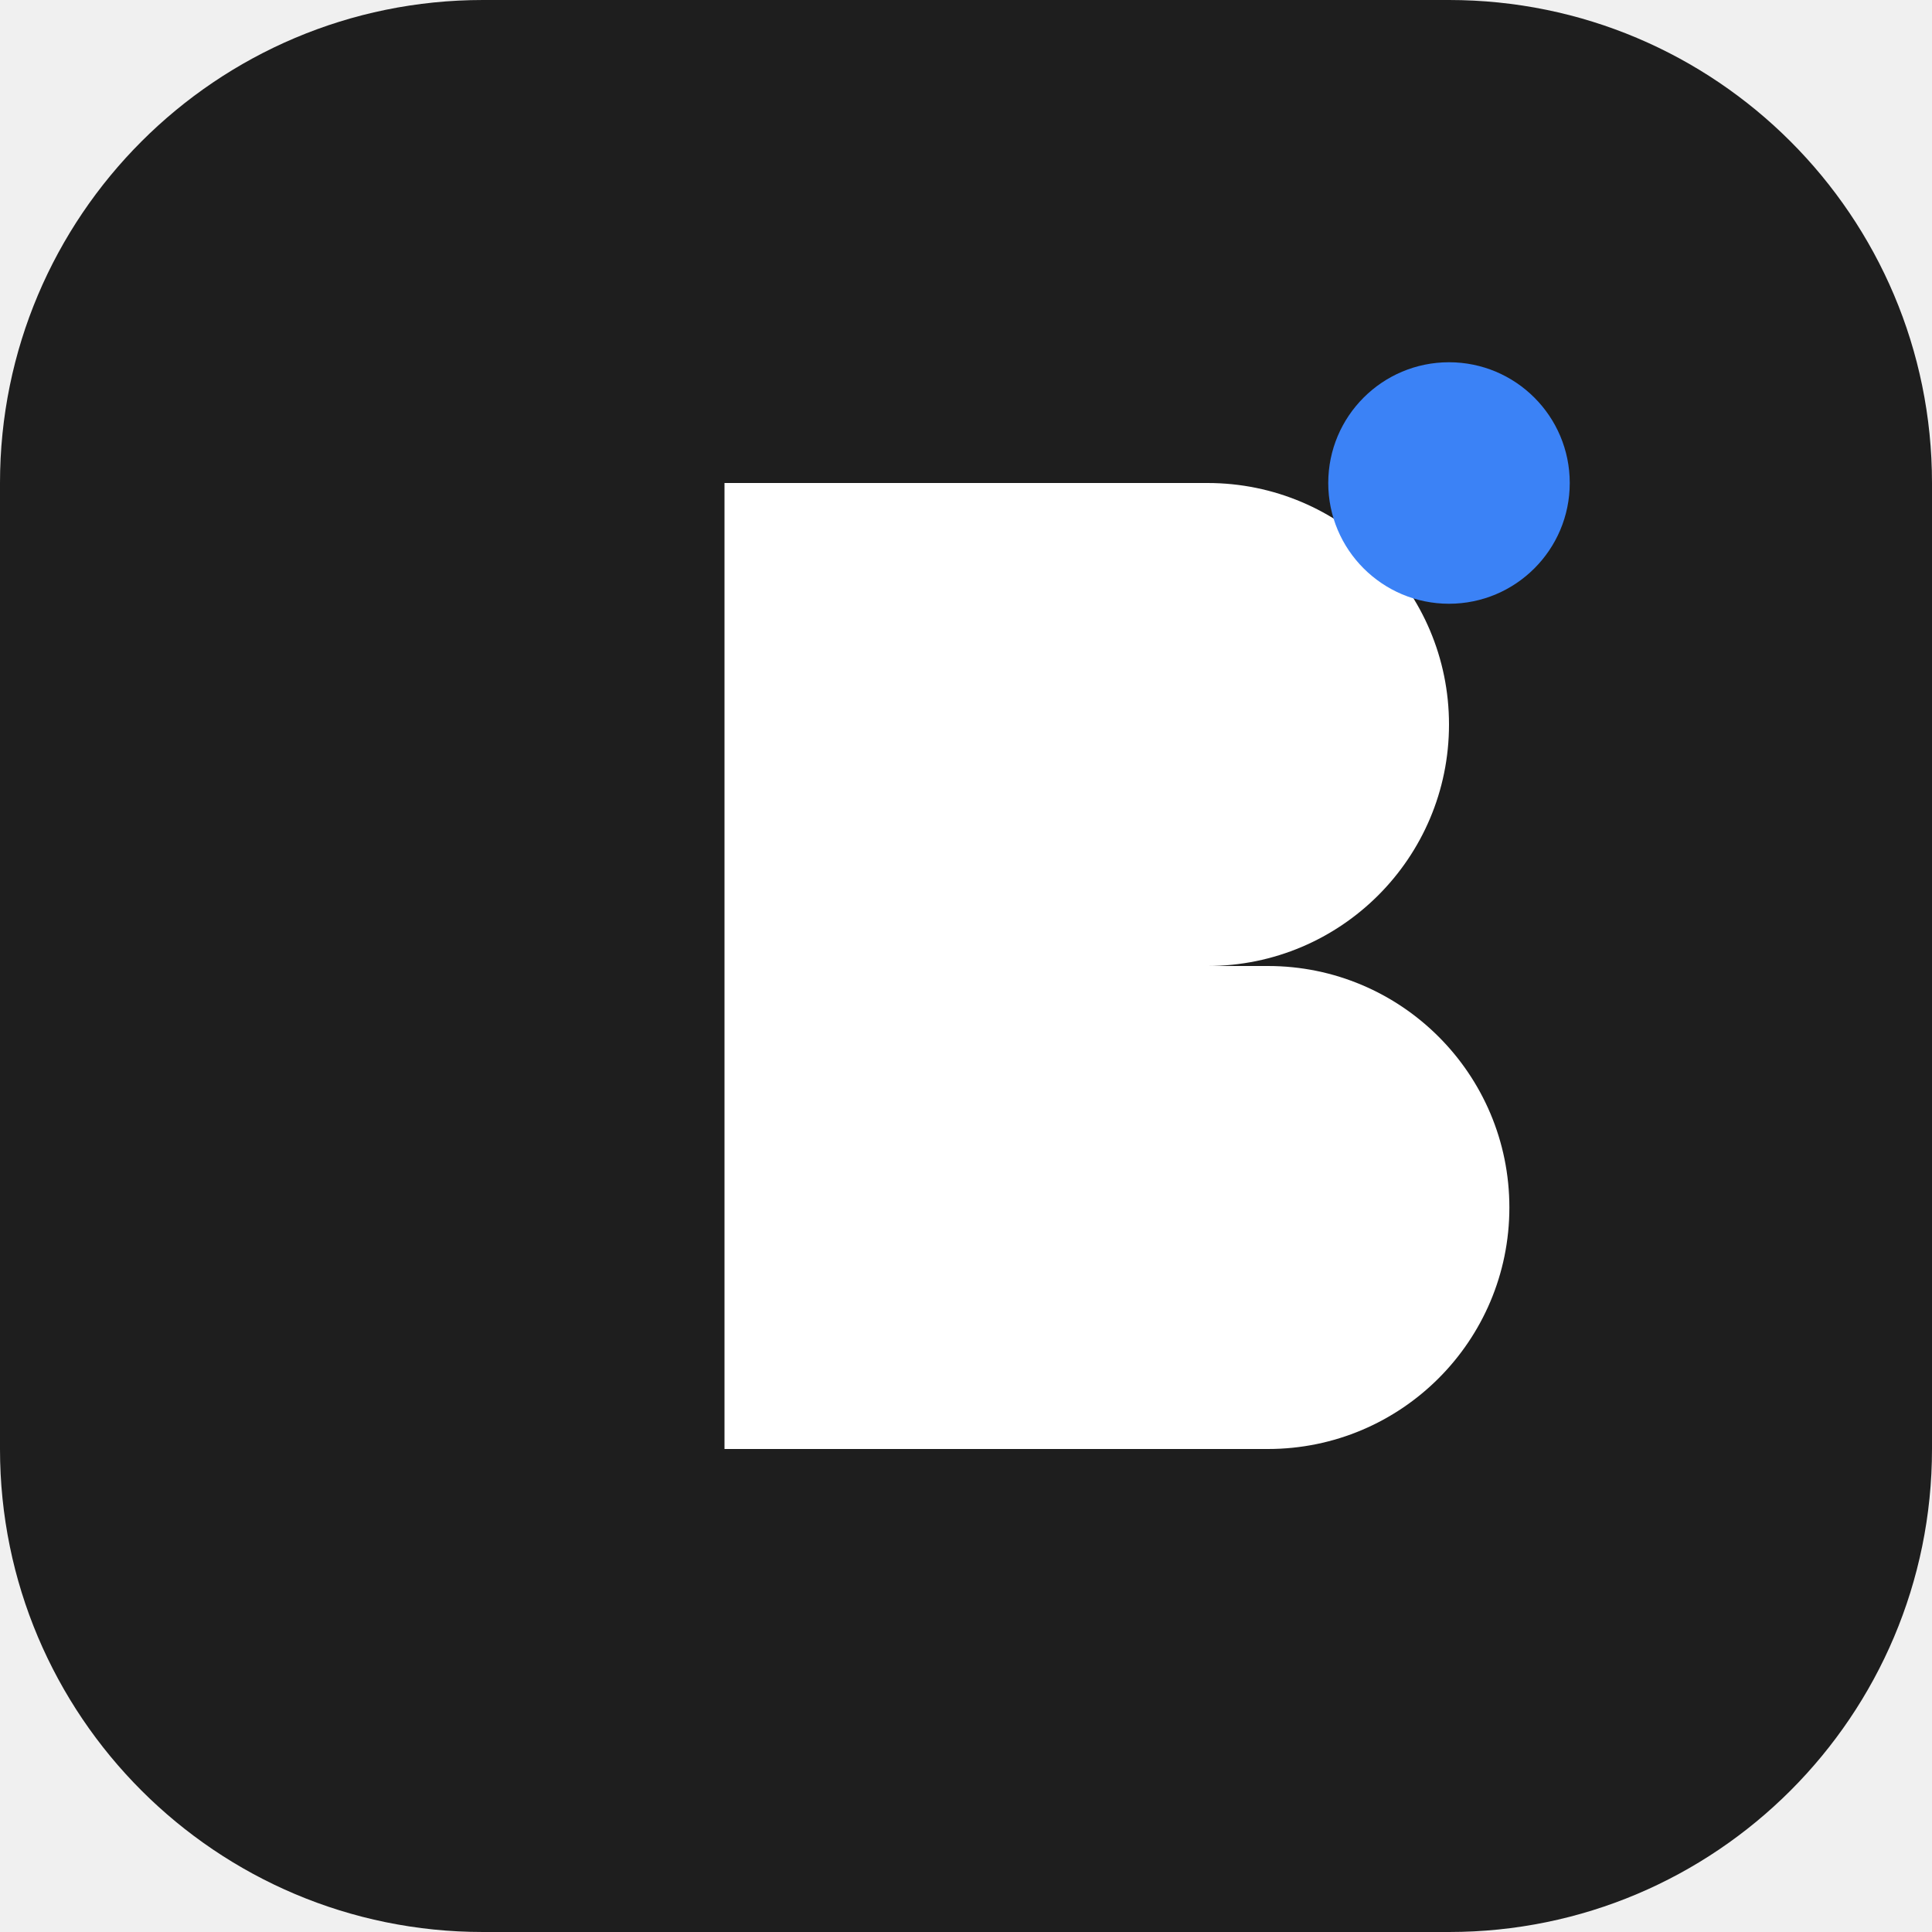
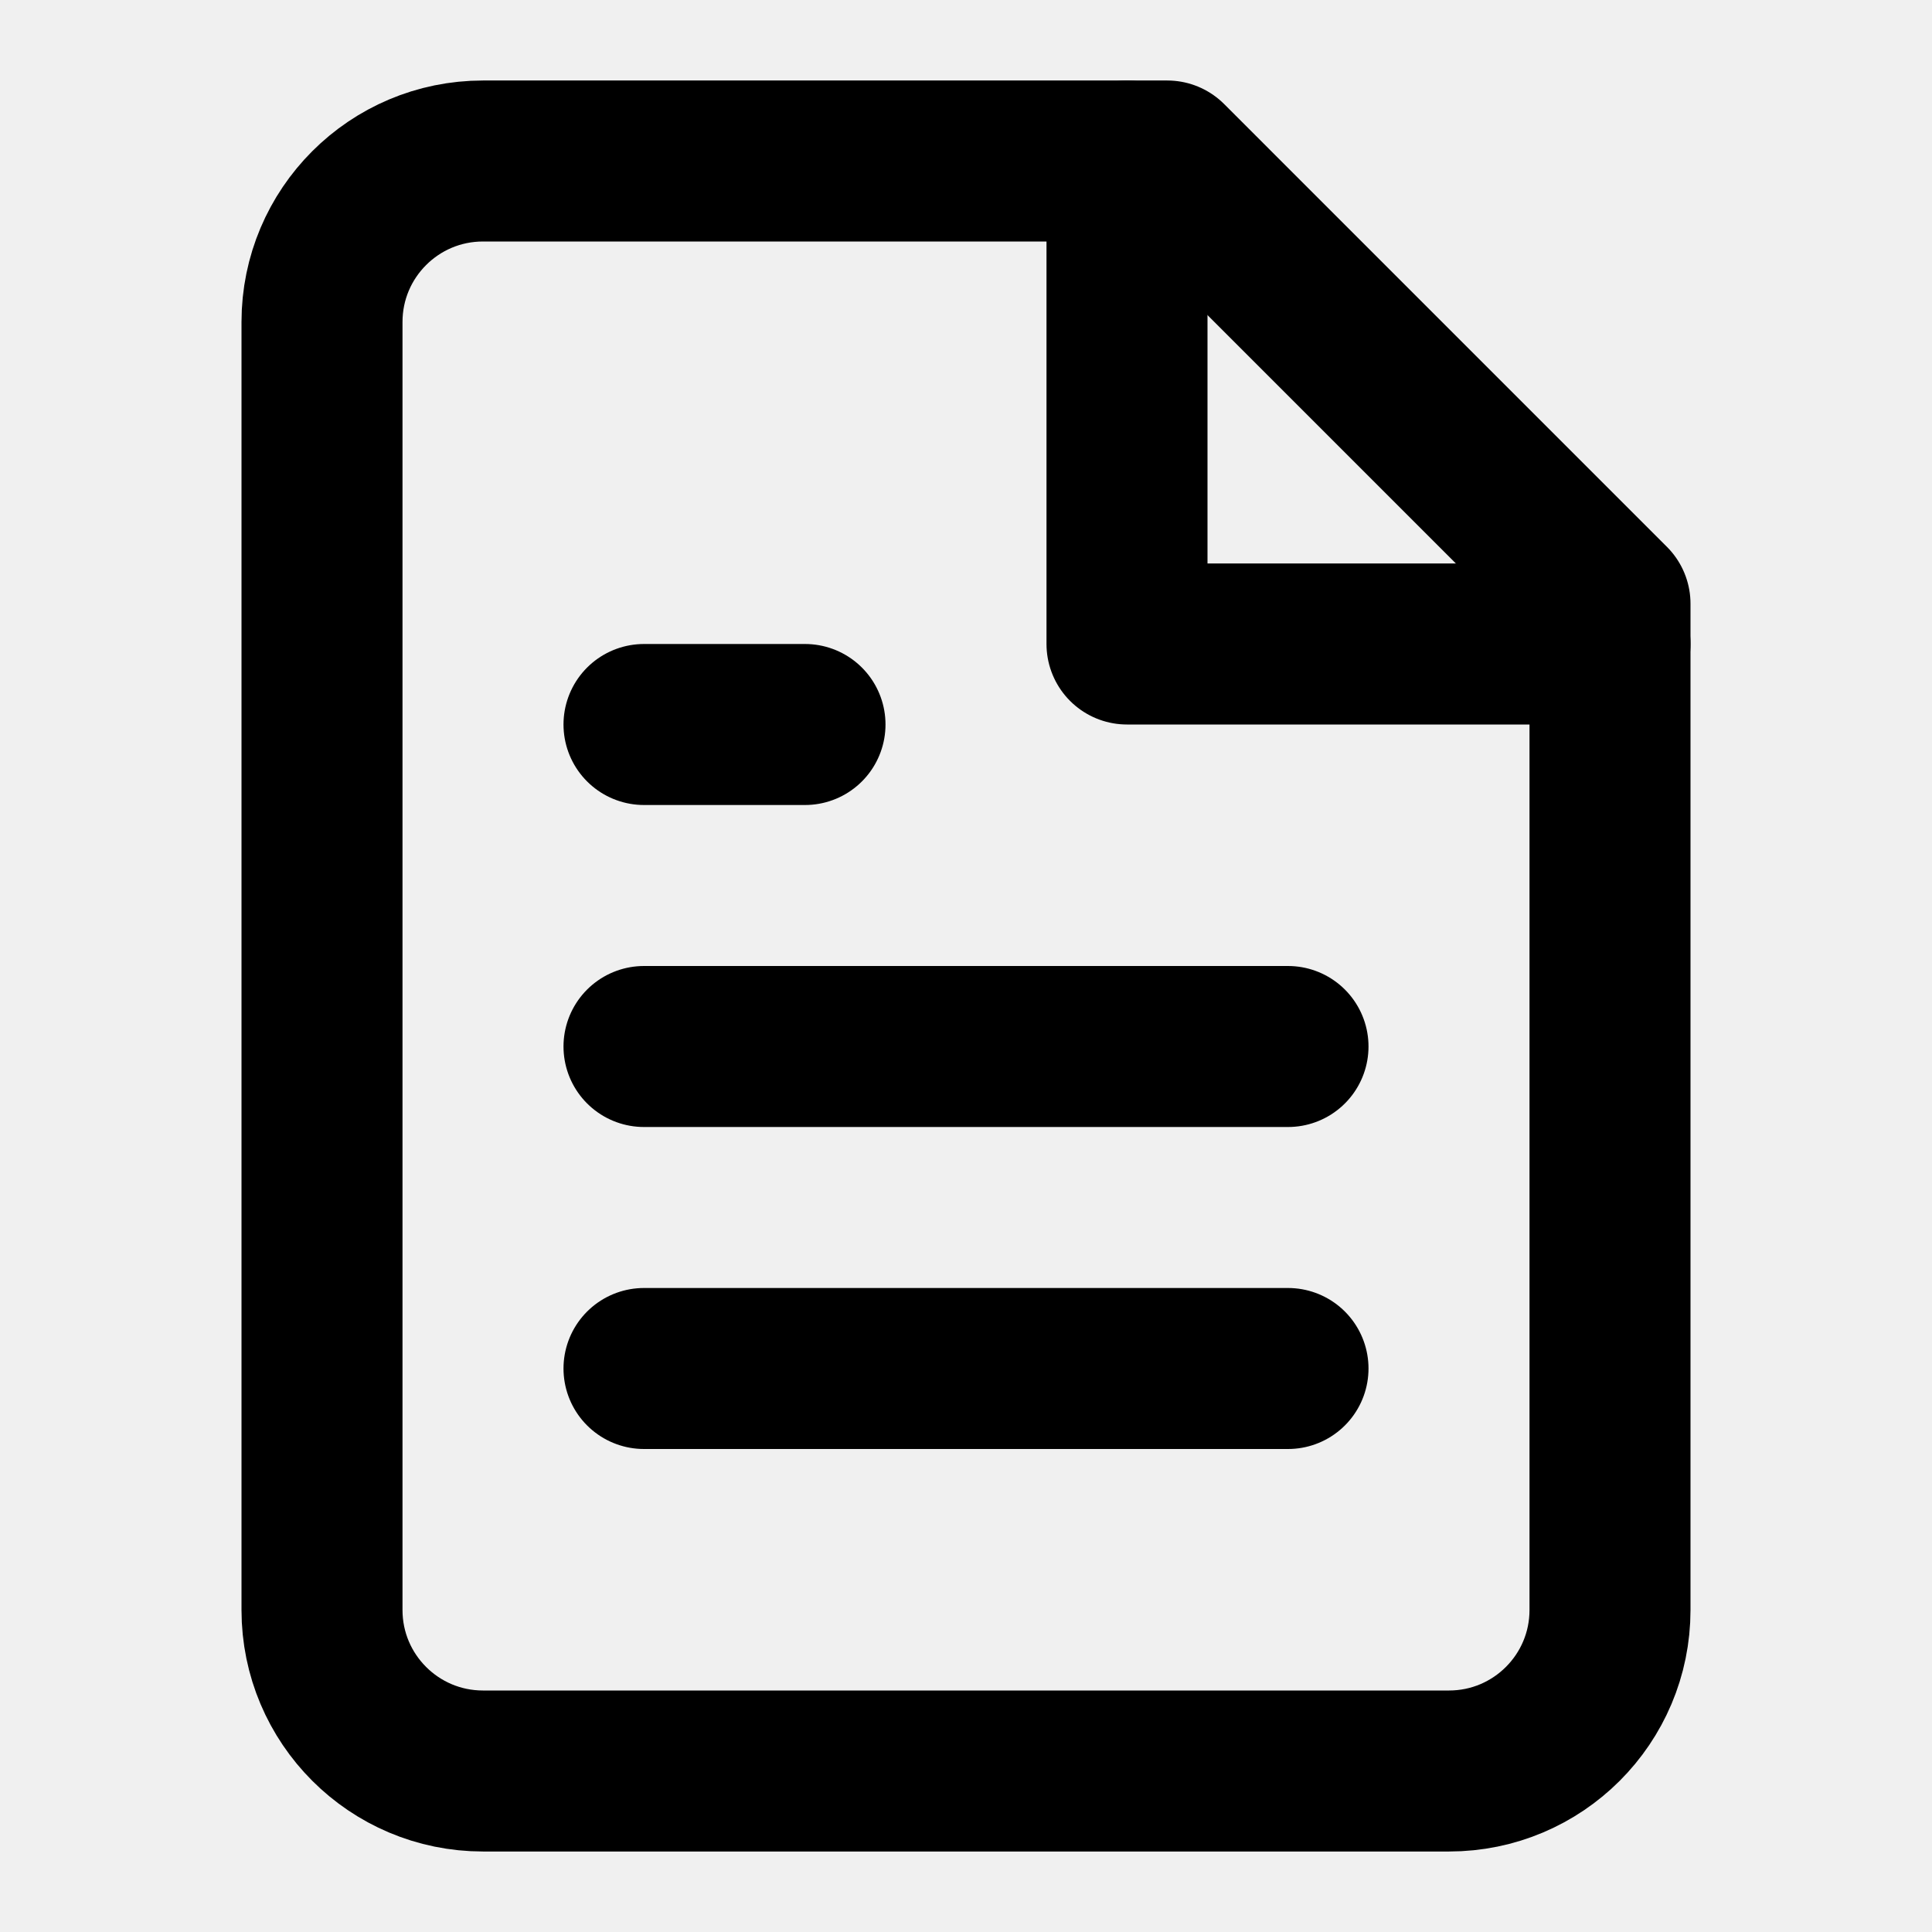
- <svg xmlns="http://www.w3.org/2000/svg" width="32" height="32" viewBox="0 0 32 32" fill="none">
-   <rect width="32" height="32" rx="8" fill="#1E1E1E" />
-   <path d="M12 8h8a4 4 0 014 4v0a4 4 0 01-4 4h-8V8z" fill="#FFFFFF" />
-   <path d="M12 16h9a4 4 0 014 4v0a4 4 0 01-4 4h-9V16z" fill="#FFFFFF" />
-   <circle cx="24" cy="8" r="2" fill="#3B82F6" />
+ <svg xmlns="http://www.w3.org/2000/svg" width="24" height="24" viewBox="0 0 24 24" fill="none" stroke="currentColor" stroke-width="2" stroke-linecap="round" stroke-linejoin="round" class="lucide lucide-file-text">
+   <path d="M14.5 2H6a2 2 0 0 0-2 2v16a2 2 0 0 0 2 2h12a2 2 0 0 0 2-2V7.5L14.5 2z" />
+   <polyline points="14 2 14 8 20 8" />
+   <line x1="16" y1="13" x2="8" y2="13" />
+   <line x1="16" y1="17" x2="8" y2="17" />
+   <line x1="10" y1="9" x2="8" y2="9" />
</svg>
